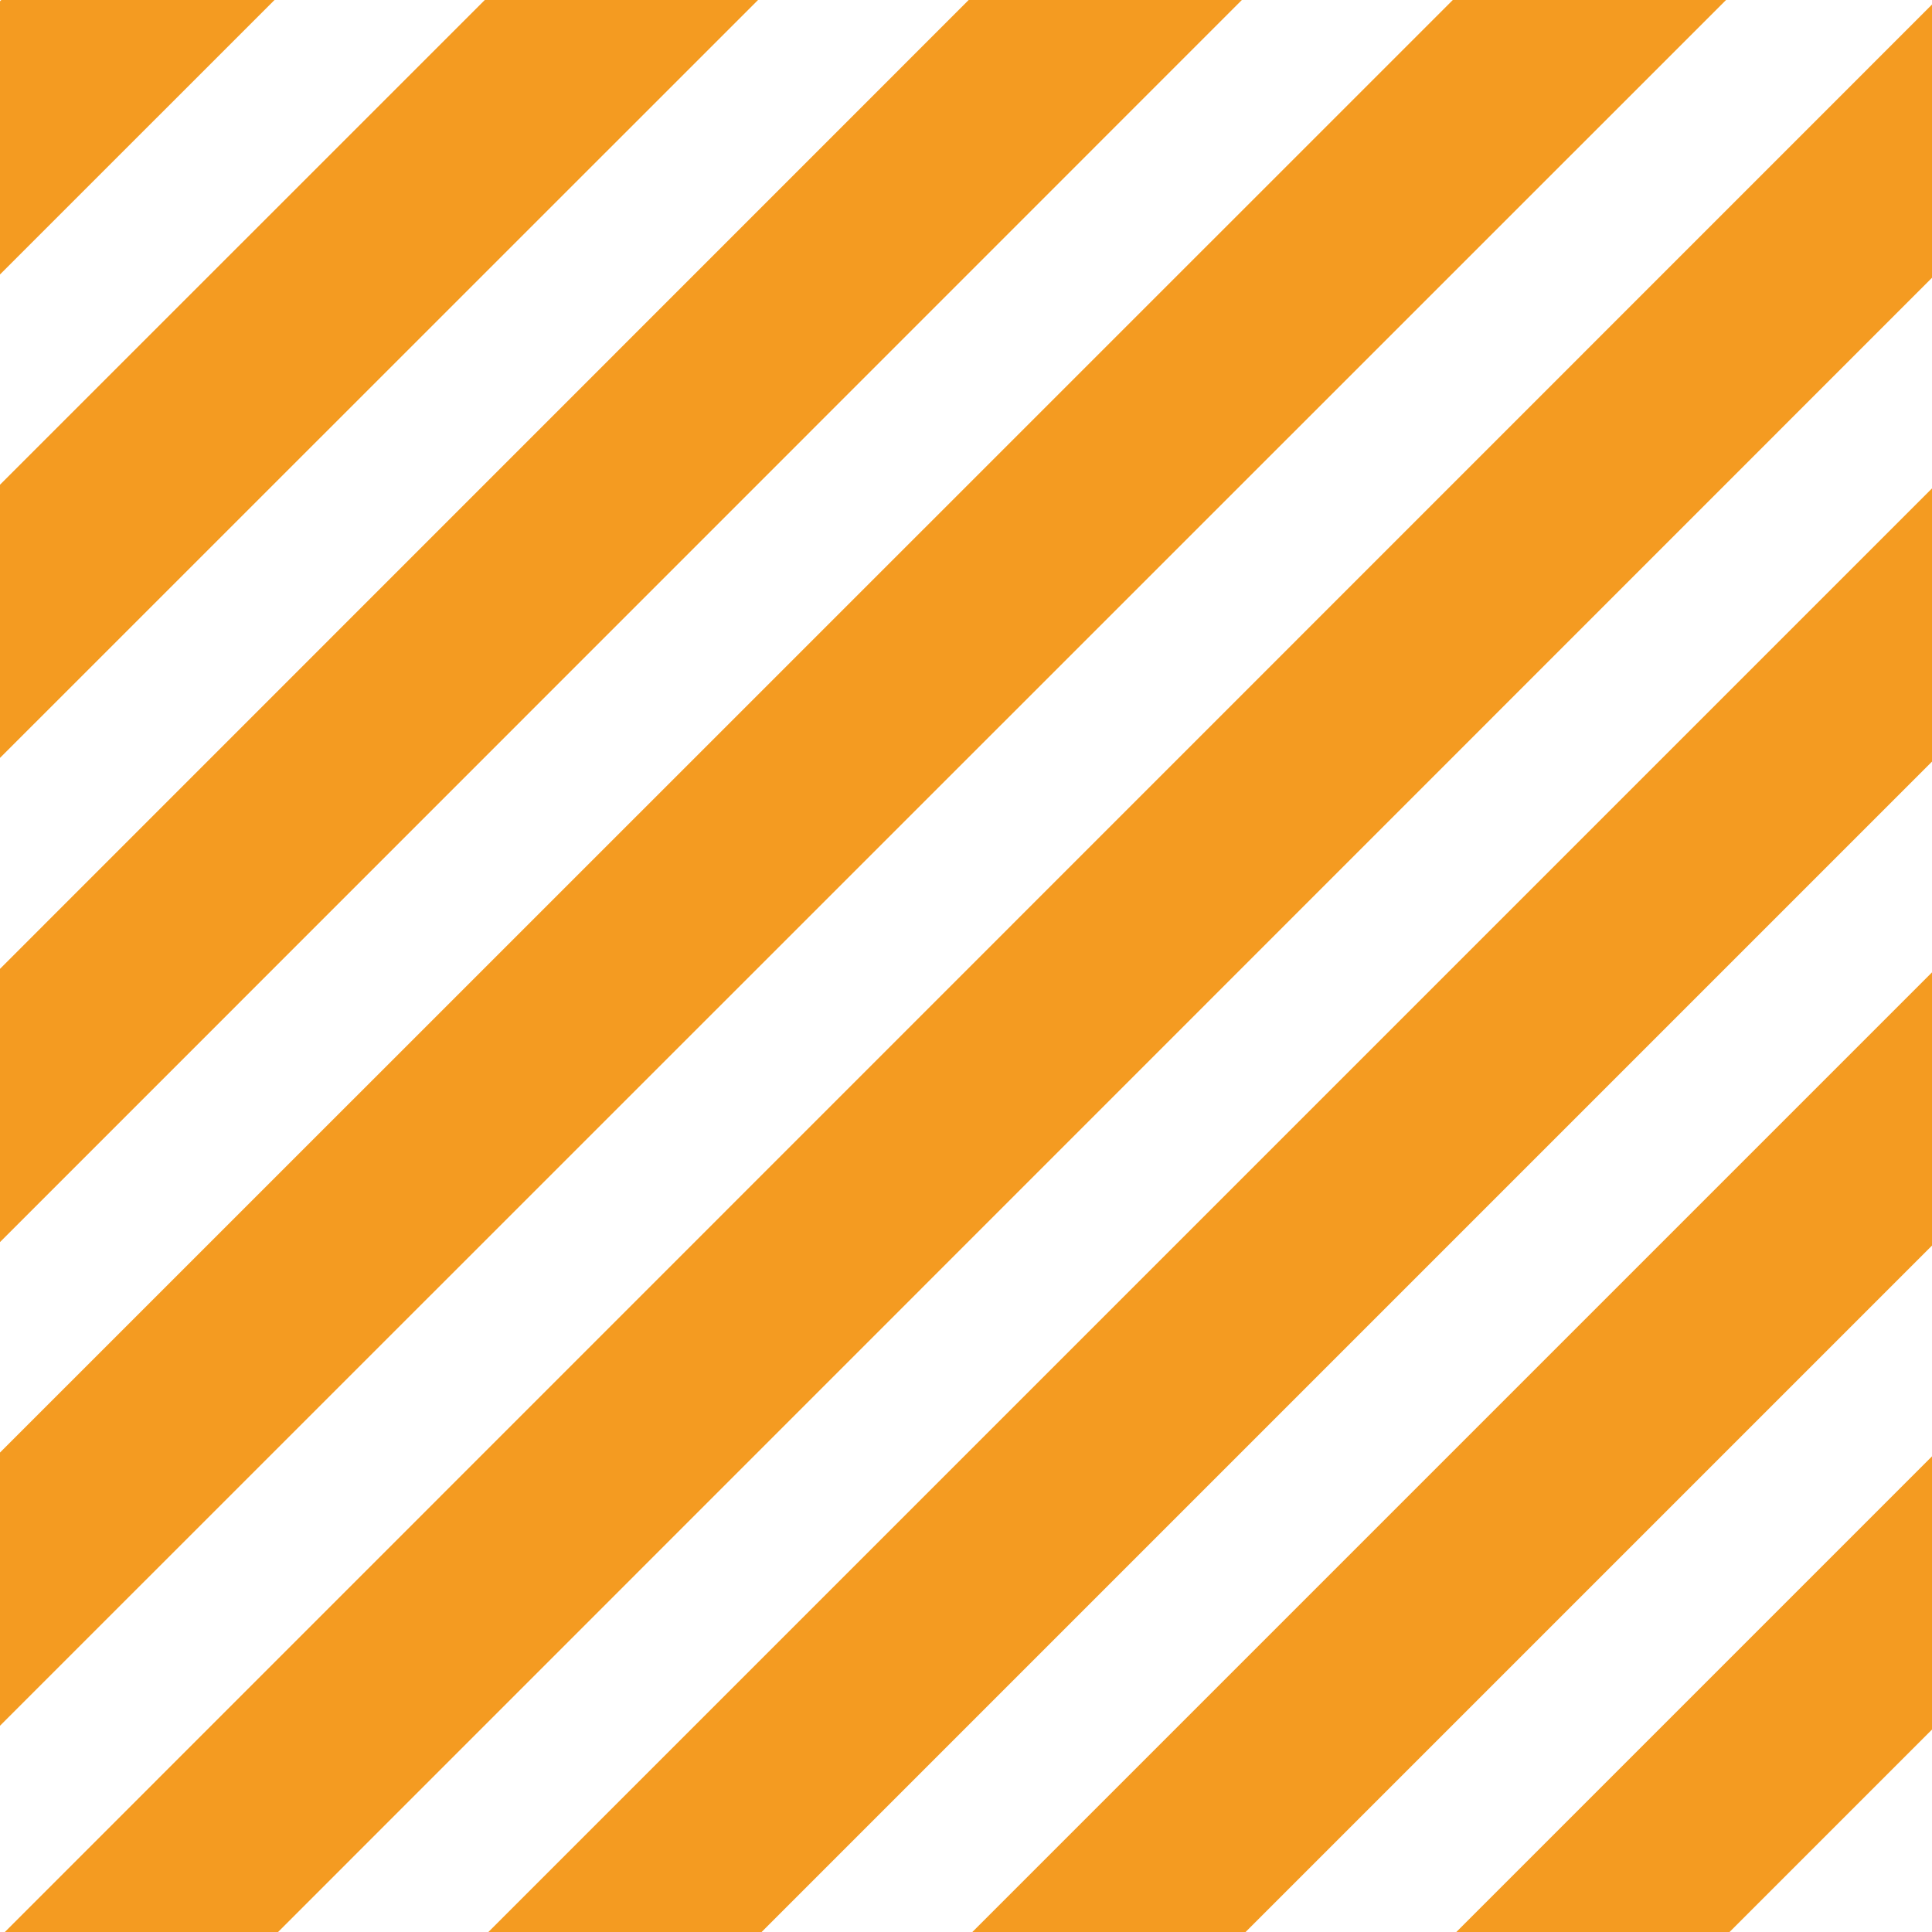
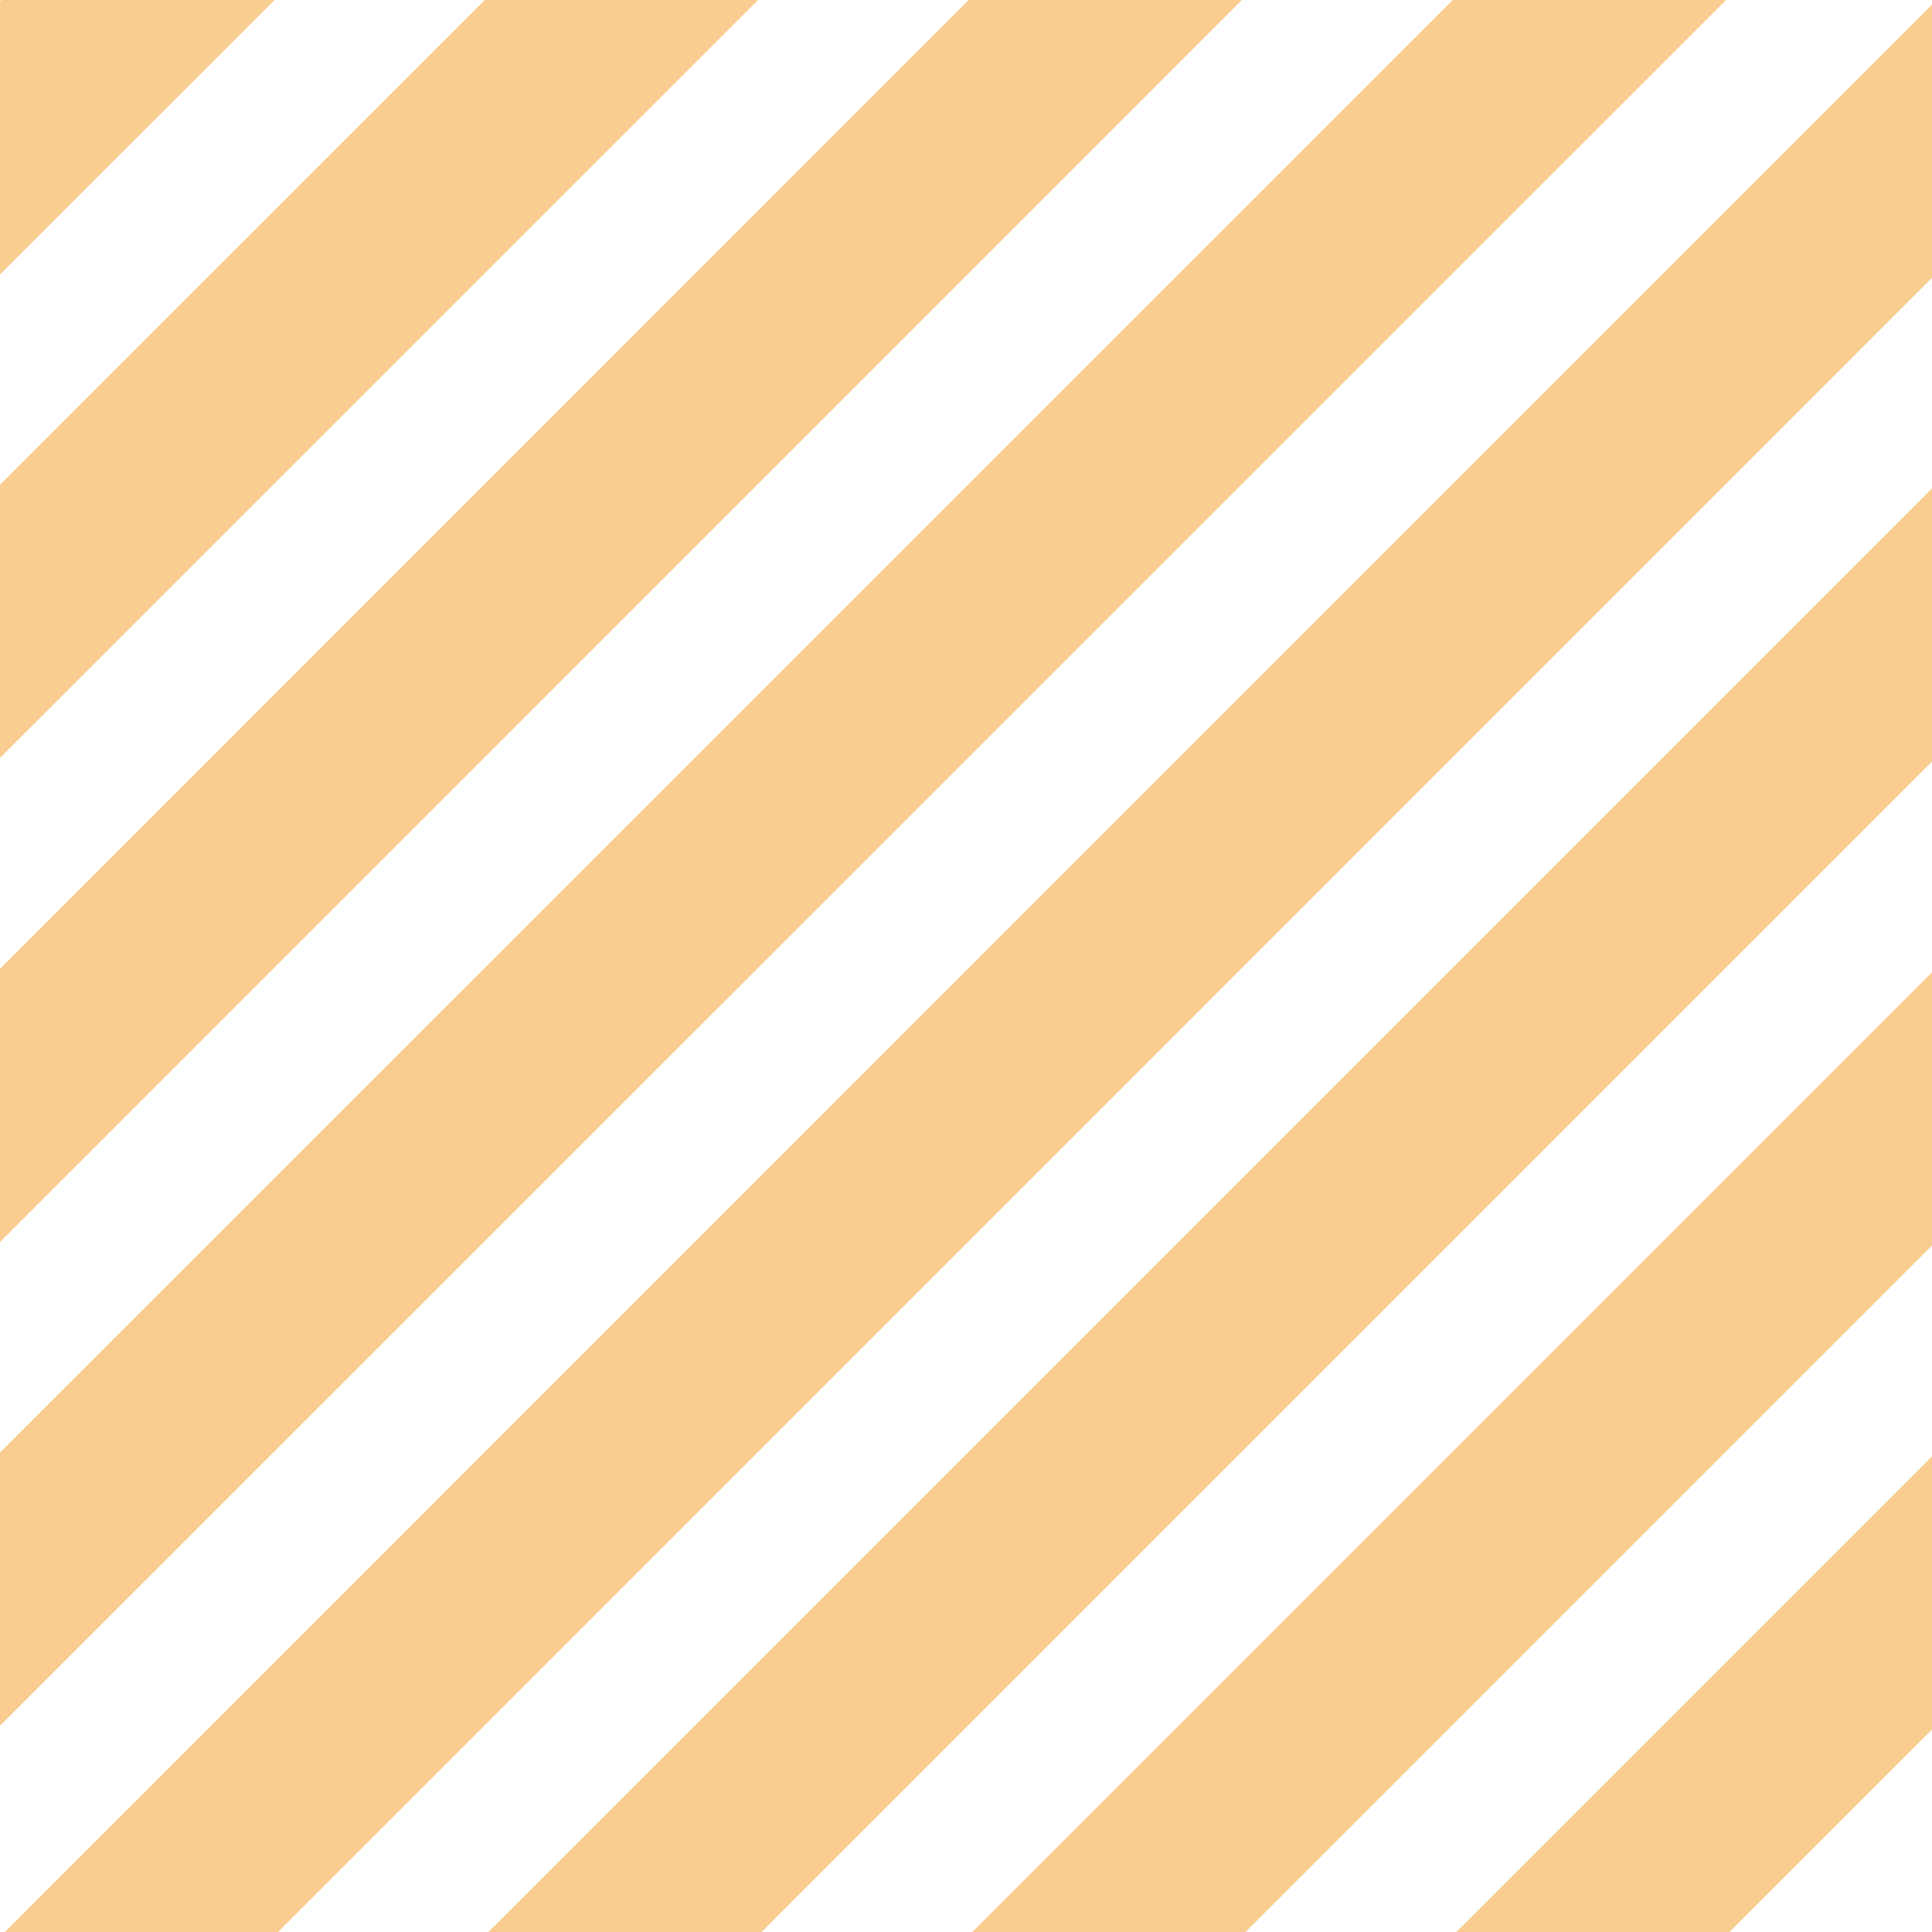
<svg xmlns="http://www.w3.org/2000/svg" id="Layer_1" viewBox="0 0 40 40">
  <defs>
-     <style>.cls-1{fill:none;stroke:#f49b21;stroke-miterlimit:10;stroke-width:4px;}</style>
+     <style>.cls-1{fill:none;stroke:#f49b21;stroke-miterlimit:10;stroke-width:4px;stroke-opacity: 0.5;}</style>
  </defs>
  <line class="cls-1" x1="19.61" y1="63.39" x2="75.01" y2="7.98" />
  <line class="cls-1" x1="14.03" y1="58.95" x2="69.43" y2="3.55" />
  <line class="cls-1" x1="8.44" y1="54.52" x2="63.85" y2="-.89" />
  <line class="cls-1" x1="2.86" y1="50.08" x2="58.26" y2="-5.32" />
  <line class="cls-1" x1="-2.72" y1="45.65" x2="52.68" y2="-9.76" />
  <line class="cls-1" x1="-8.31" y1="41.21" x2="47.1" y2="-14.19" />
  <line class="cls-1" x1="-13.89" y1="36.78" x2="41.51" y2="-18.63" />
  <line class="cls-1" x1="-19.48" y1="32.34" x2="35.93" y2="-23.06" />
  <line class="cls-1" x1="-25.06" y1="27.91" x2="30.35" y2="-27.49" />
</svg>
